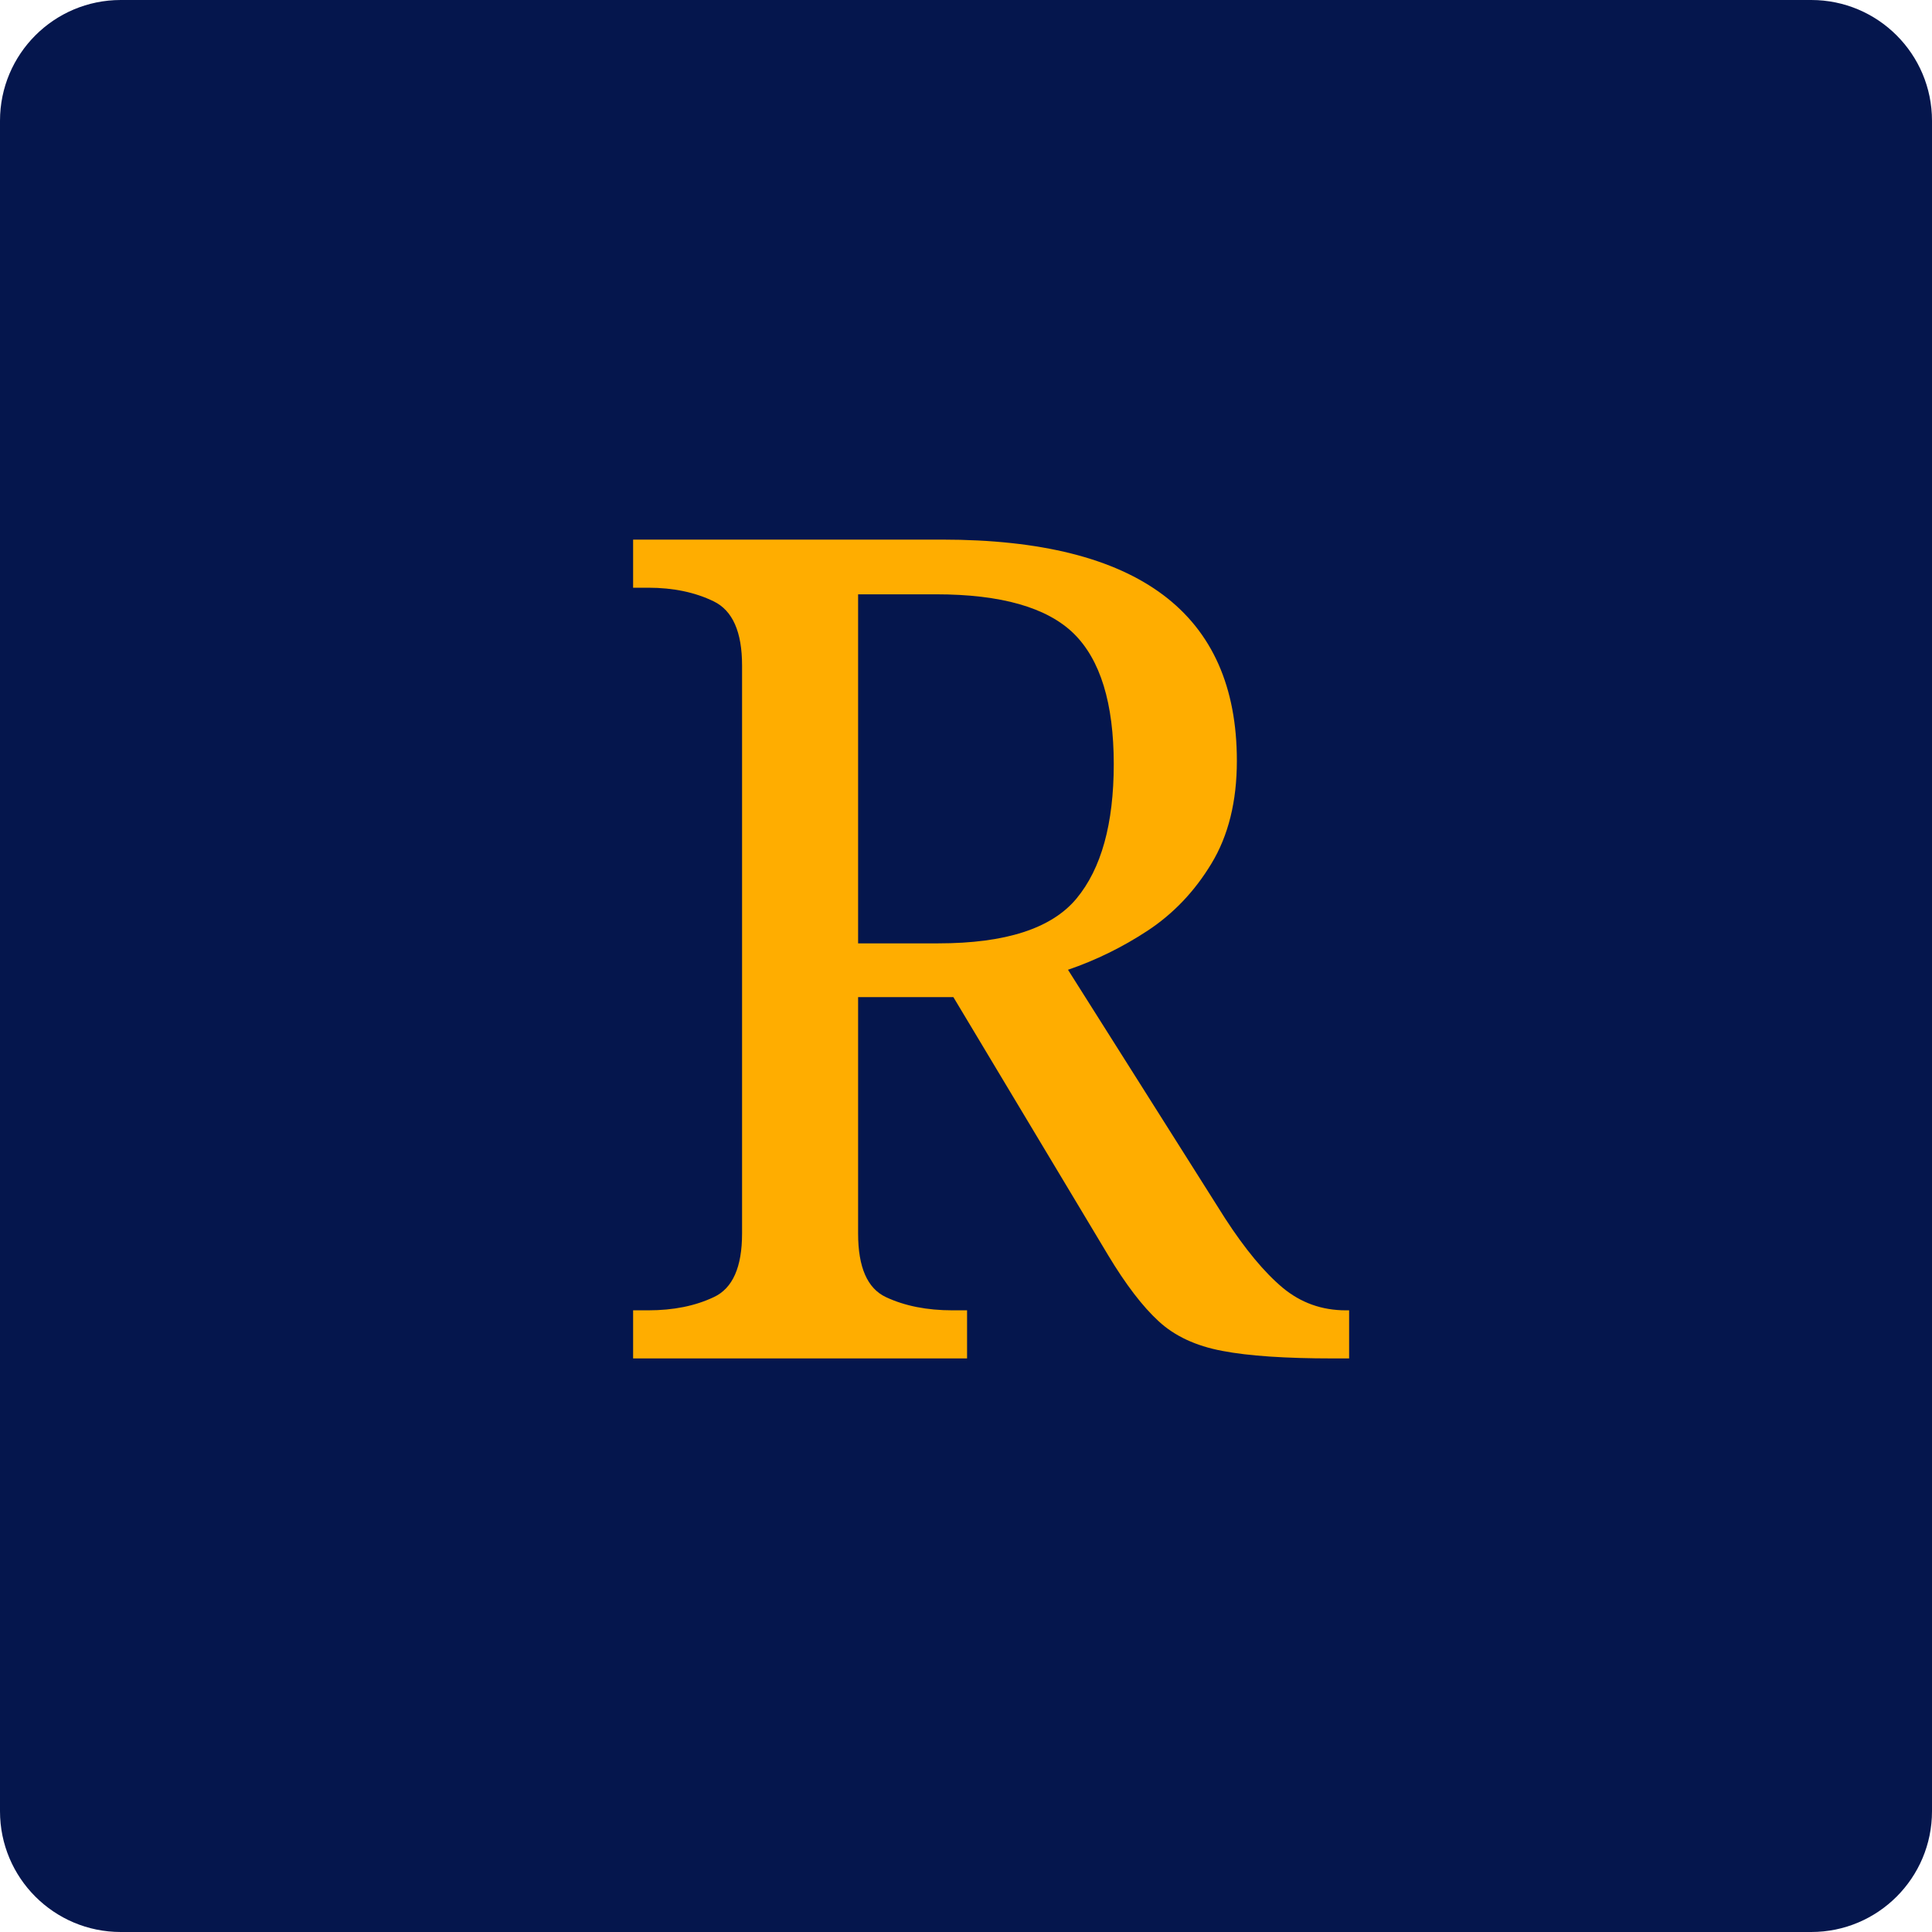
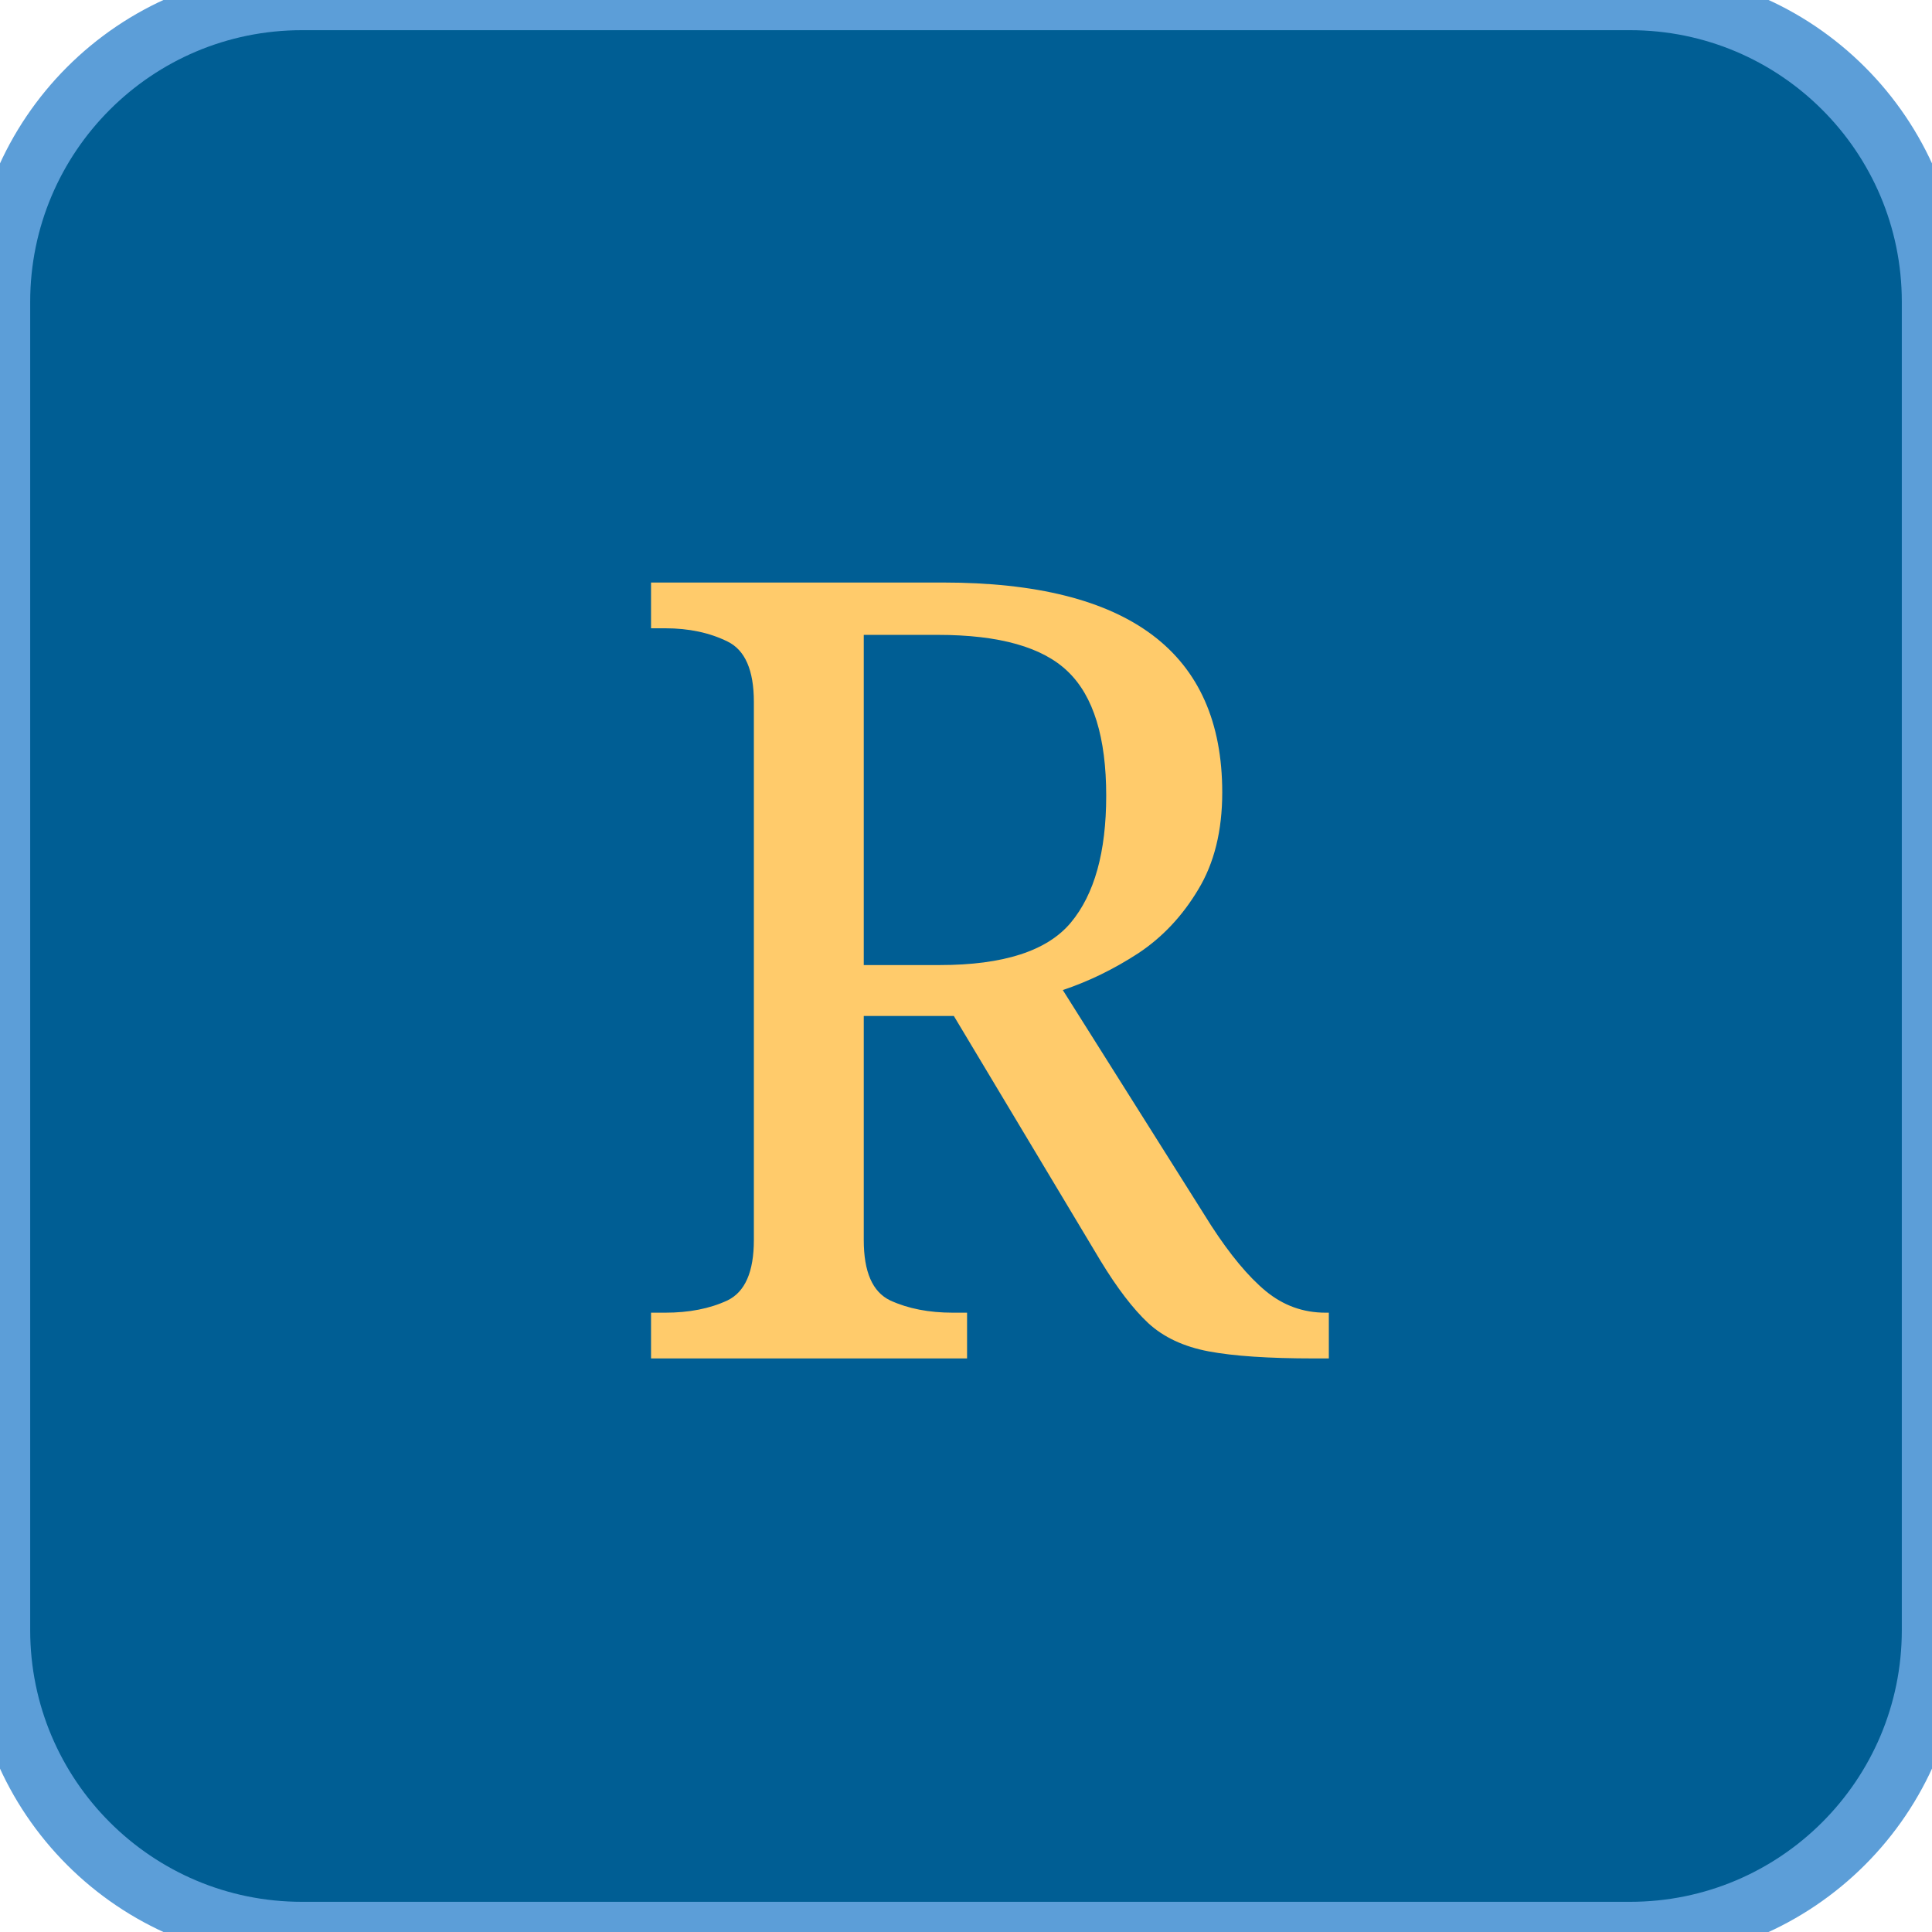
<svg xmlns="http://www.w3.org/2000/svg" viewBox="0 0 64 64">
-   <rect width="64" height="64" rx="4" fill="#05164d" />
-   <text x="32" y="45" font-family="Georgia, serif" font-size="38" fill="#ffad00" text-anchor="middle">R</text>
+   <rect width="64" height="64" rx="10" fill="#005e94" stroke="#5c9ed8" stroke-width="2" />
+   <text x="32" y="45" font-family="Georgia, serif" font-size="36" fill="#ffcb6b" text-anchor="middle">R</text>
</svg>
